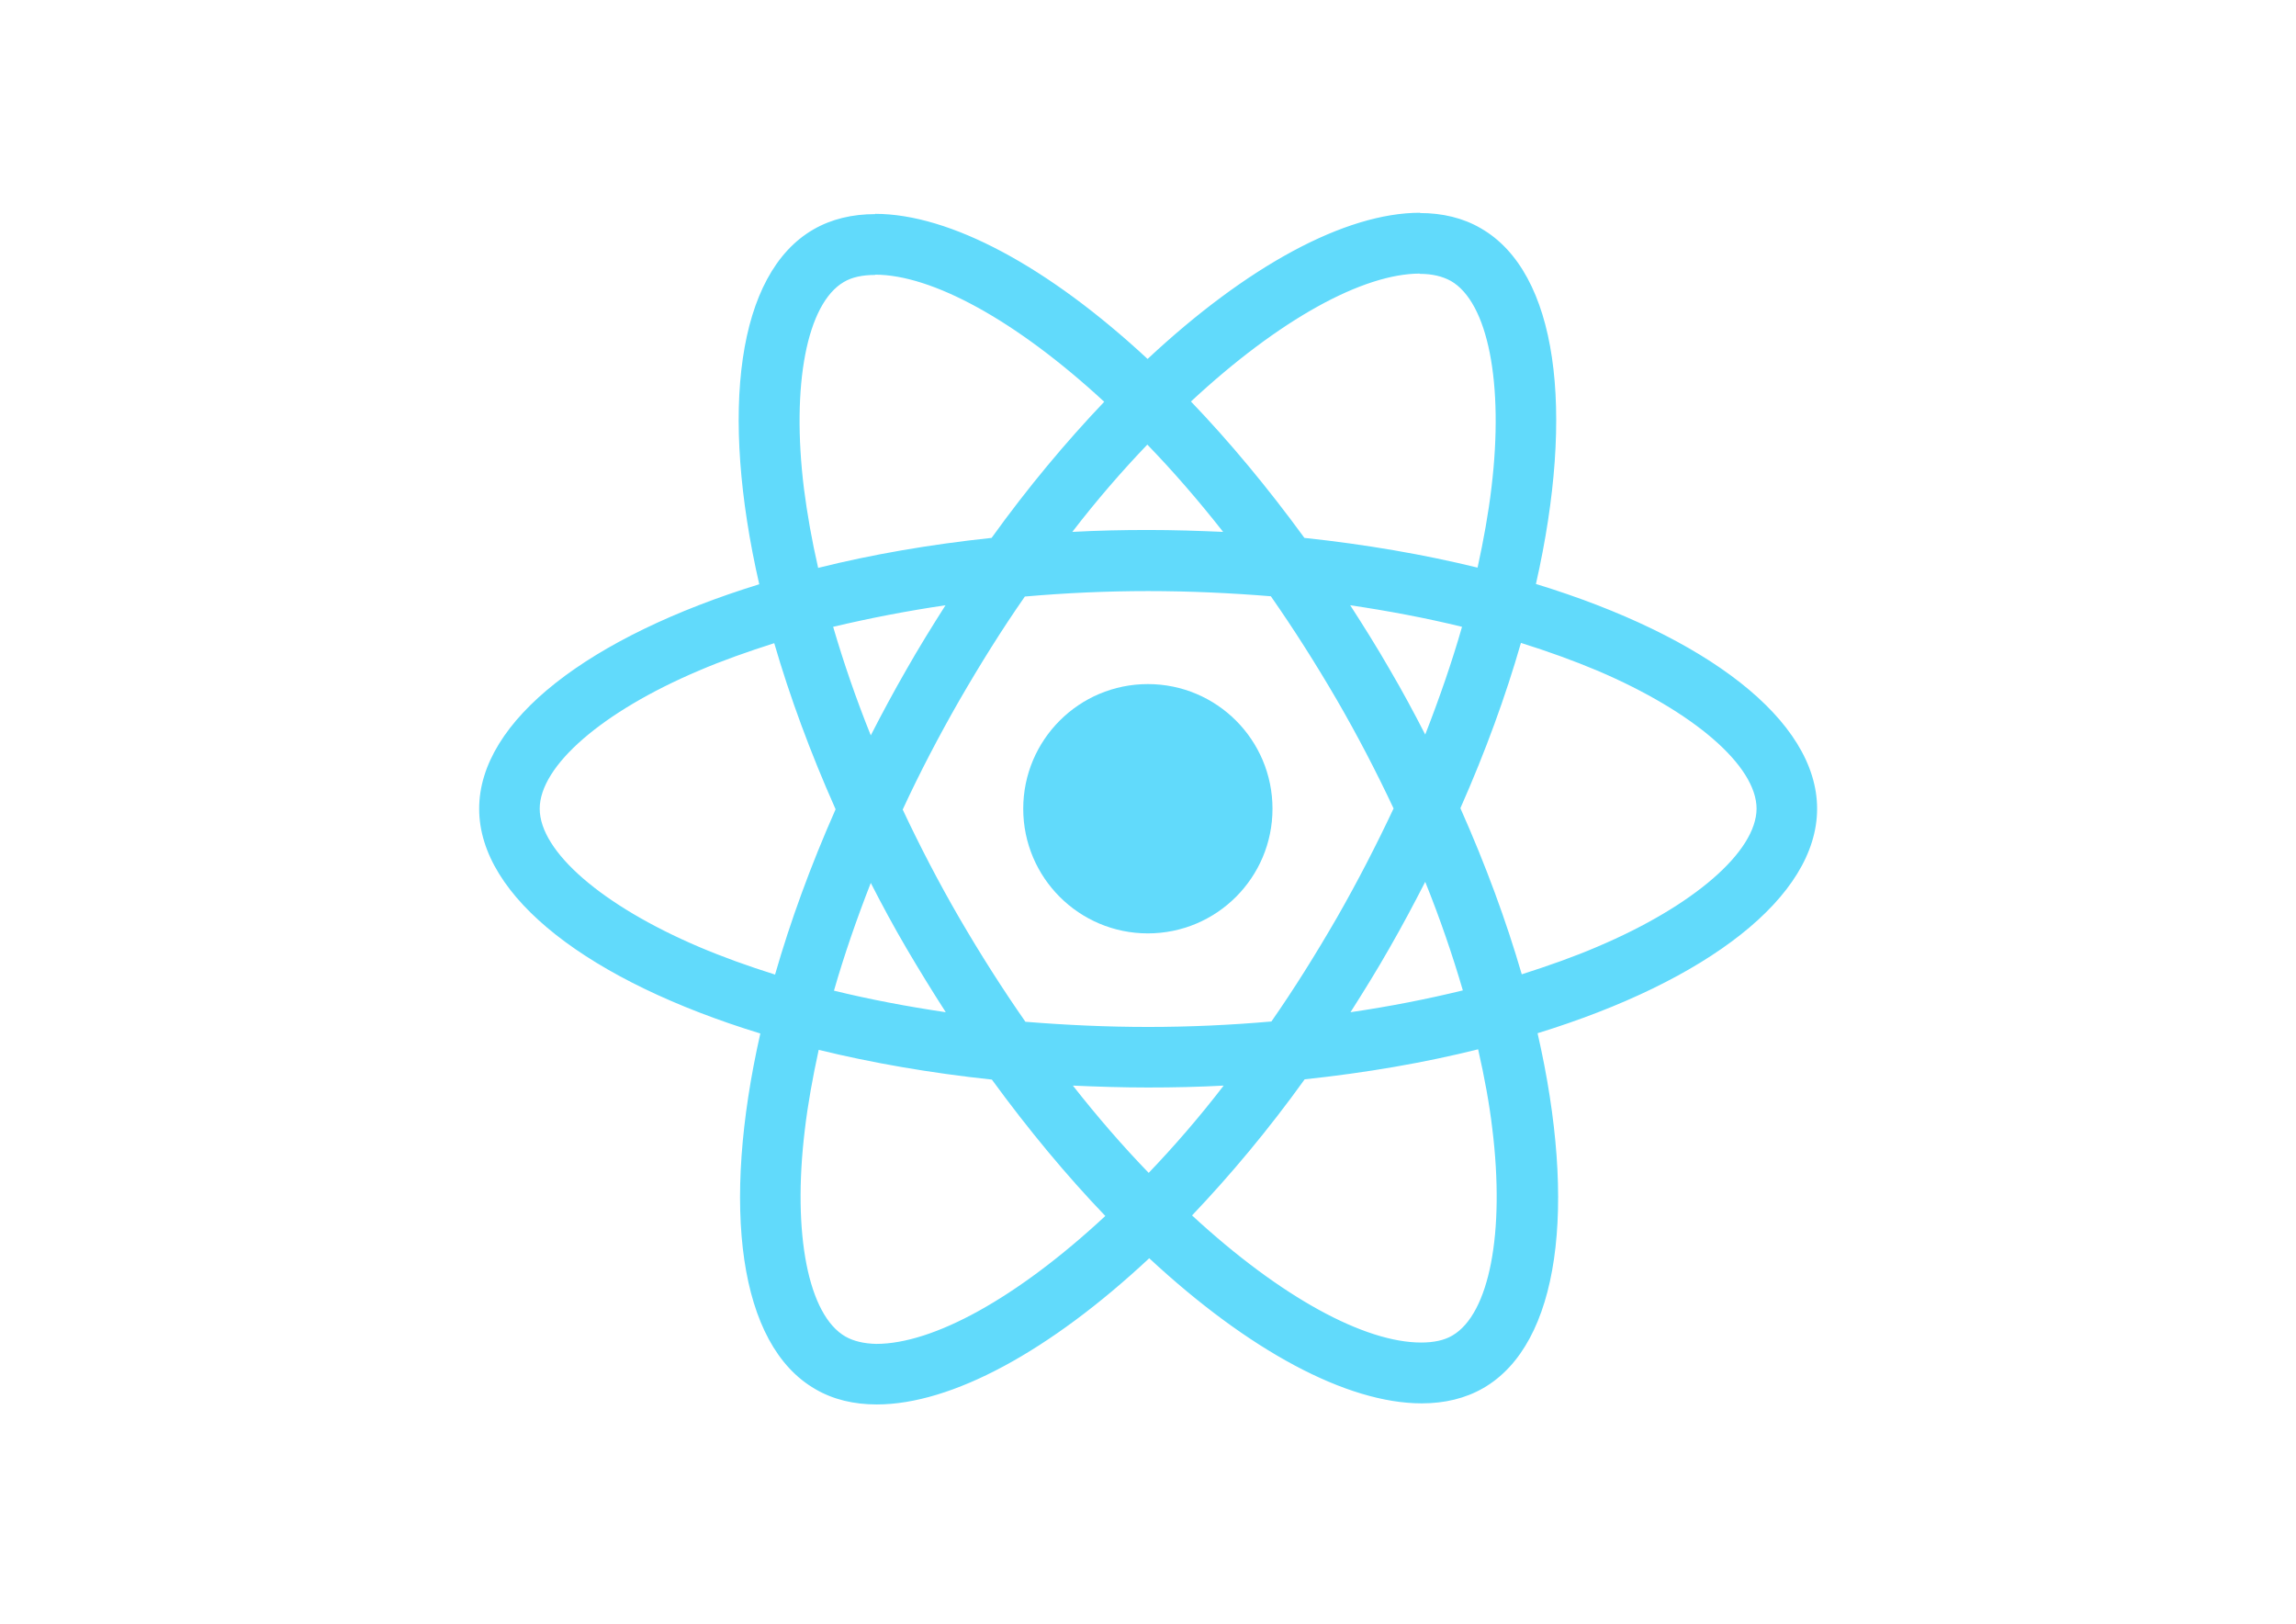
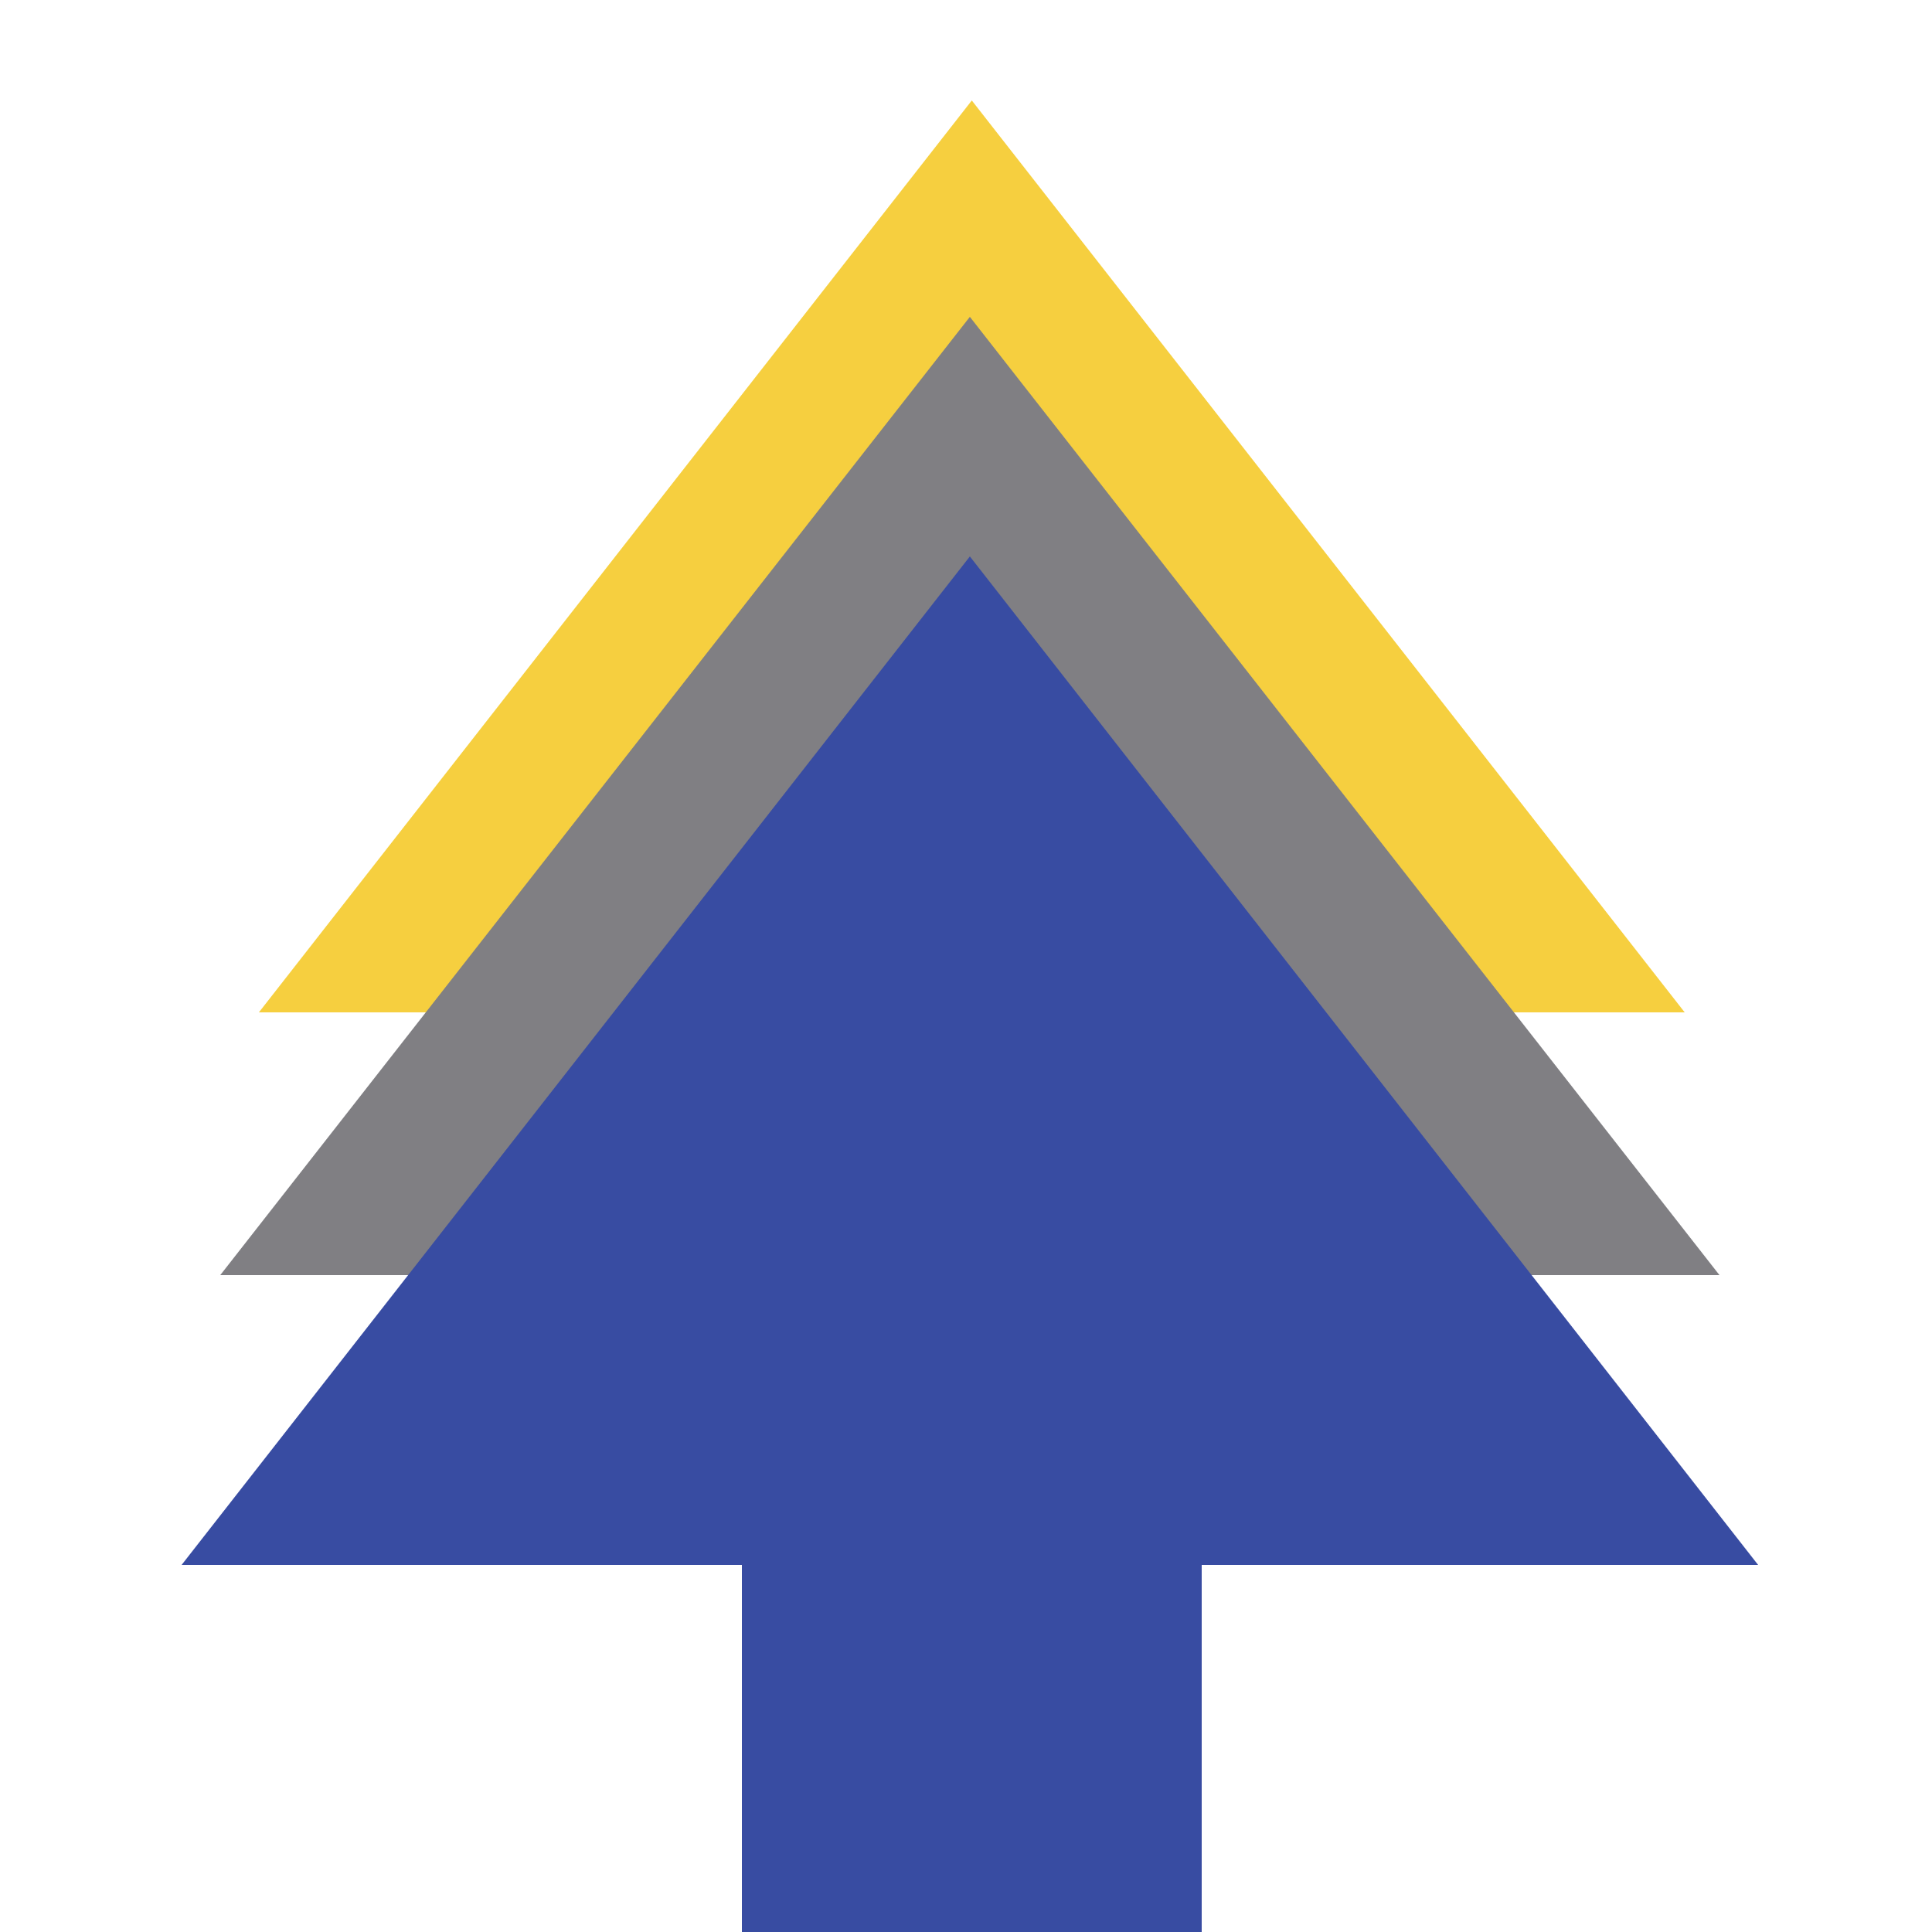
- <svg xmlns="http://www.w3.org/2000/svg" viewBox="0 0 841.9 595.3">
-   <g fill="#61DAFB">
-     <path d="M666.3 296.5c0-32.5-40.7-63.3-103.1-82.4 14.4-63.6 8-114.2-20.2-130.4-6.5-3.8-14.1-5.6-22.4-5.6v22.3c4.6 0 8.3.9 11.4 2.6 13.6 7.8 19.5 37.5 14.9 75.7-1.1 9.4-2.9 19.3-5.1 29.4-19.6-4.8-41-8.5-63.5-10.9-13.5-18.5-27.5-35.3-41.6-50 32.6-30.3 63.2-46.9 84-46.9V78c-27.5 0-63.5 19.6-99.9 53.6-36.4-33.8-72.4-53.2-99.9-53.2v22.3c20.7 0 51.4 16.5 84 46.6-14 14.7-28 31.4-41.3 49.9-22.6 2.4-44 6.1-63.6 11-2.3-10-4-19.7-5.2-29-4.7-38.2 1.1-67.9 14.6-75.8 3-1.8 6.9-2.6 11.5-2.6V78.5c-8.4 0-16 1.8-22.6 5.6-28.1 16.2-34.4 66.7-19.9 130.1-62.2 19.2-102.7 49.9-102.7 82.3 0 32.5 40.7 63.3 103.1 82.4-14.4 63.6-8 114.2 20.2 130.4 6.5 3.8 14.1 5.6 22.5 5.6 27.5 0 63.5-19.6 99.9-53.6 36.4 33.8 72.4 53.2 99.9 53.2 8.4 0 16-1.8 22.6-5.6 28.1-16.2 34.4-66.7 19.9-130.1 62-19.1 102.5-49.9 102.5-82.3zm-130.2-66.7c-3.7 12.9-8.3 26.2-13.5 39.5-4.1-8-8.4-16-13.1-24-4.6-8-9.5-15.8-14.4-23.4 14.2 2.1 27.9 4.7 41 7.9zm-45.8 106.5c-7.8 13.5-15.8 26.3-24.1 38.2-14.9 1.3-30 2-45.2 2-15.1 0-30.2-.7-45-1.9-8.3-11.9-16.4-24.6-24.2-38-7.6-13.1-14.5-26.4-20.8-39.8 6.2-13.4 13.2-26.8 20.7-39.9 7.8-13.5 15.8-26.3 24.1-38.2 14.9-1.3 30-2 45.2-2 15.1 0 30.2.7 45 1.9 8.3 11.9 16.4 24.6 24.2 38 7.6 13.1 14.5 26.4 20.8 39.8-6.3 13.4-13.2 26.8-20.7 39.9zm32.3-13c5.4 13.4 10 26.8 13.8 39.8-13.1 3.2-26.9 5.9-41.2 8 4.9-7.7 9.8-15.6 14.4-23.7 4.6-8 8.9-16.1 13-24.1zM421.2 430c-9.3-9.6-18.6-20.3-27.8-32 9 .4 18.2.7 27.5.7 9.4 0 18.7-.2 27.8-.7-9 11.7-18.3 22.4-27.5 32zm-74.4-58.9c-14.2-2.1-27.9-4.7-41-7.9 3.7-12.9 8.3-26.2 13.5-39.5 4.1 8 8.4 16 13.1 24 4.7 8 9.5 15.8 14.4 23.4zM420.7 163c9.3 9.6 18.6 20.3 27.8 32-9-.4-18.2-.7-27.5-.7-9.4 0-18.7.2-27.8.7 9-11.7 18.3-22.4 27.5-32zm-74 58.9c-4.9 7.7-9.8 15.6-14.4 23.7-4.6 8-8.9 16-13 24-5.4-13.4-10-26.8-13.8-39.8 13.1-3.1 26.9-5.8 41.2-7.9zm-90.5 125.2c-35.4-15.1-58.3-34.9-58.3-50.6 0-15.7 22.9-35.6 58.3-50.6 8.6-3.7 18-7 27.7-10.1 5.7 19.6 13.2 40 22.5 60.9-9.2 20.8-16.6 41.1-22.2 60.6-9.9-3.1-19.3-6.5-28-10.2zM310 490c-13.6-7.8-19.5-37.5-14.9-75.7 1.1-9.4 2.9-19.3 5.1-29.4 19.6 4.8 41 8.5 63.5 10.9 13.5 18.5 27.5 35.3 41.6 50-32.6 30.3-63.2 46.9-84 46.9-4.5-.1-8.3-1-11.3-2.7zm237.2-76.2c4.7 38.2-1.1 67.9-14.6 75.8-3 1.8-6.9 2.6-11.5 2.6-20.7 0-51.4-16.5-84-46.6 14-14.7 28-31.4 41.3-49.9 22.6-2.4 44-6.1 63.6-11 2.3 10.1 4.1 19.8 5.2 29.1zm38.5-66.7c-8.6 3.7-18 7-27.7 10.1-5.7-19.6-13.2-40-22.5-60.9 9.2-20.8 16.6-41.1 22.2-60.6 9.9 3.1 19.3 6.5 28.1 10.2 35.4 15.1 58.3 34.9 58.3 50.6-.1 15.7-23 35.6-58.4 50.6zM320.8 78.4z" />
-     <circle cx="420.9" cy="296.5" r="45.7" />
-     <path d="M520.5 78.1z" />
+ <svg xmlns="http://www.w3.org/2000/svg" width="500px" height="500px" viewBox="0 0 500 500" version="1.1">
+   <g id="Logo" stroke="none" stroke-width="1" fill="none" fill-rule="evenodd">
+     <polygon id="Triangle-Copy-5" fill="#F6CF3F" points="251.5 26 436 262 67 262" />
+     <polygon id="Triangle-Copy-2" fill="#807F83" points="251 82 445 330 57 330" />
+     <path d="M311,405 L311,500 L192,500 L192,405 L47,405 L251,144 L455,405 L311,405 Z" id="Triangle-Copy-4" fill="#384CA2" />
  </g>
</svg>
